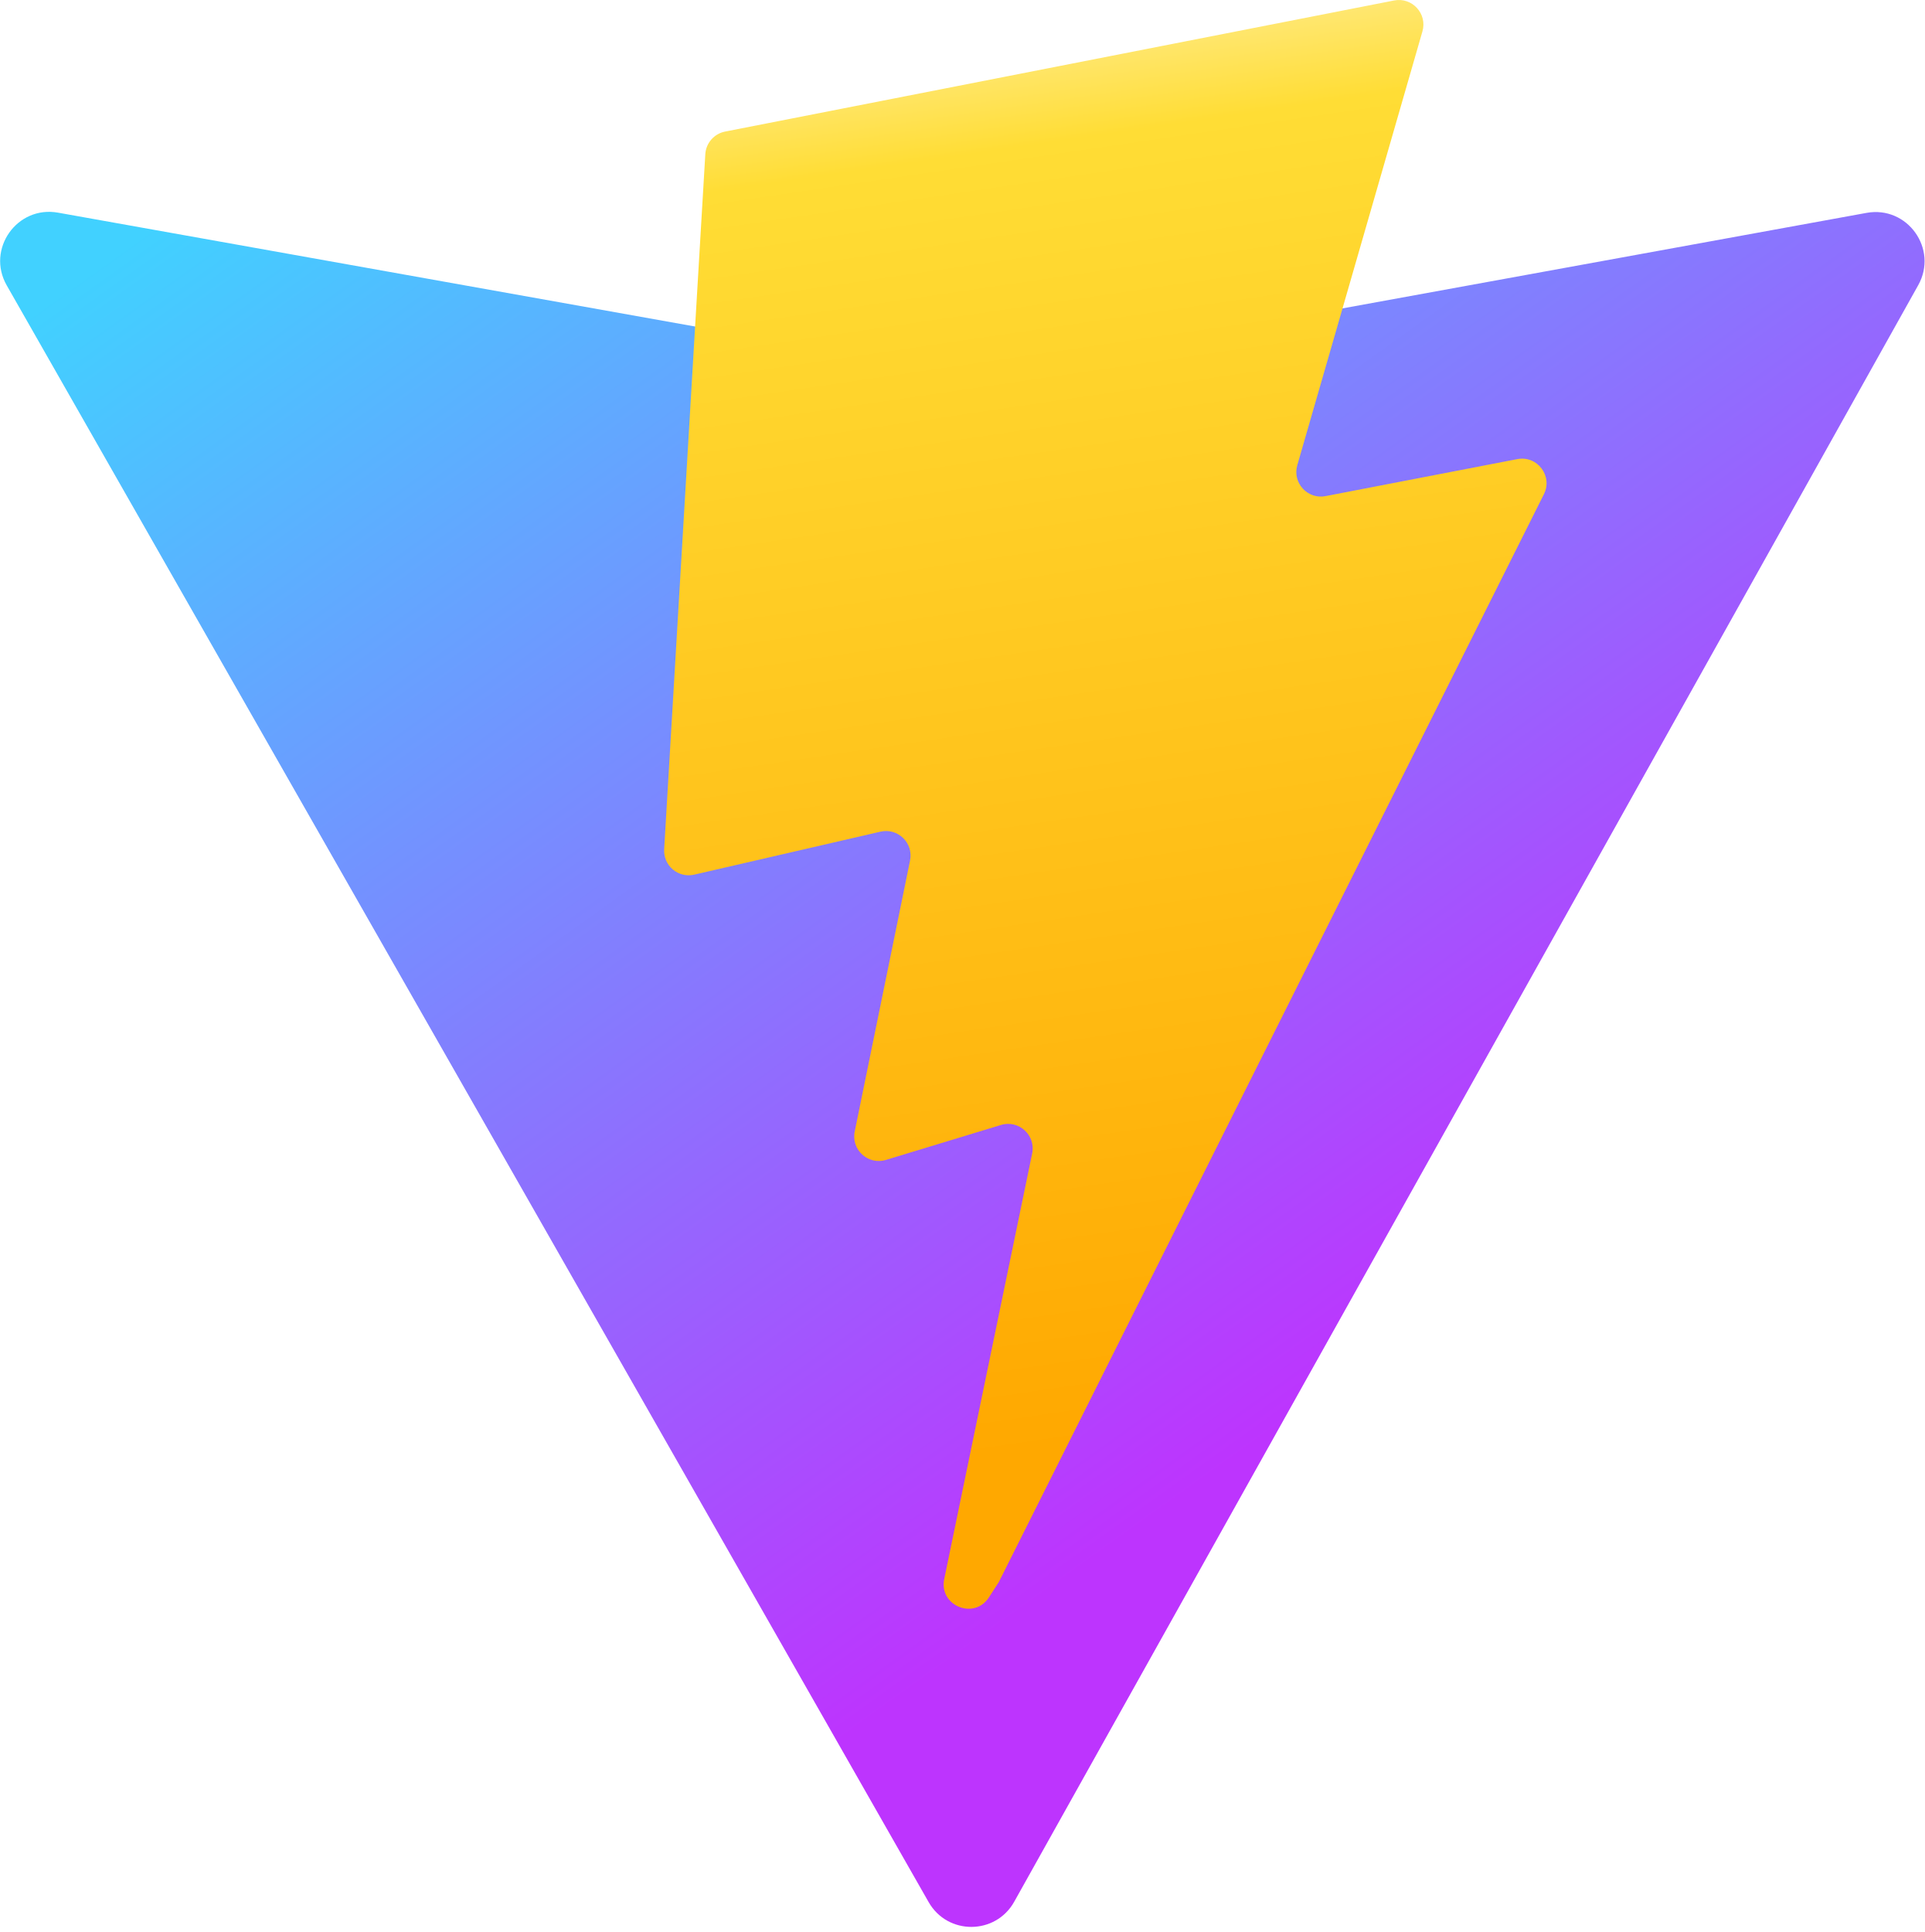
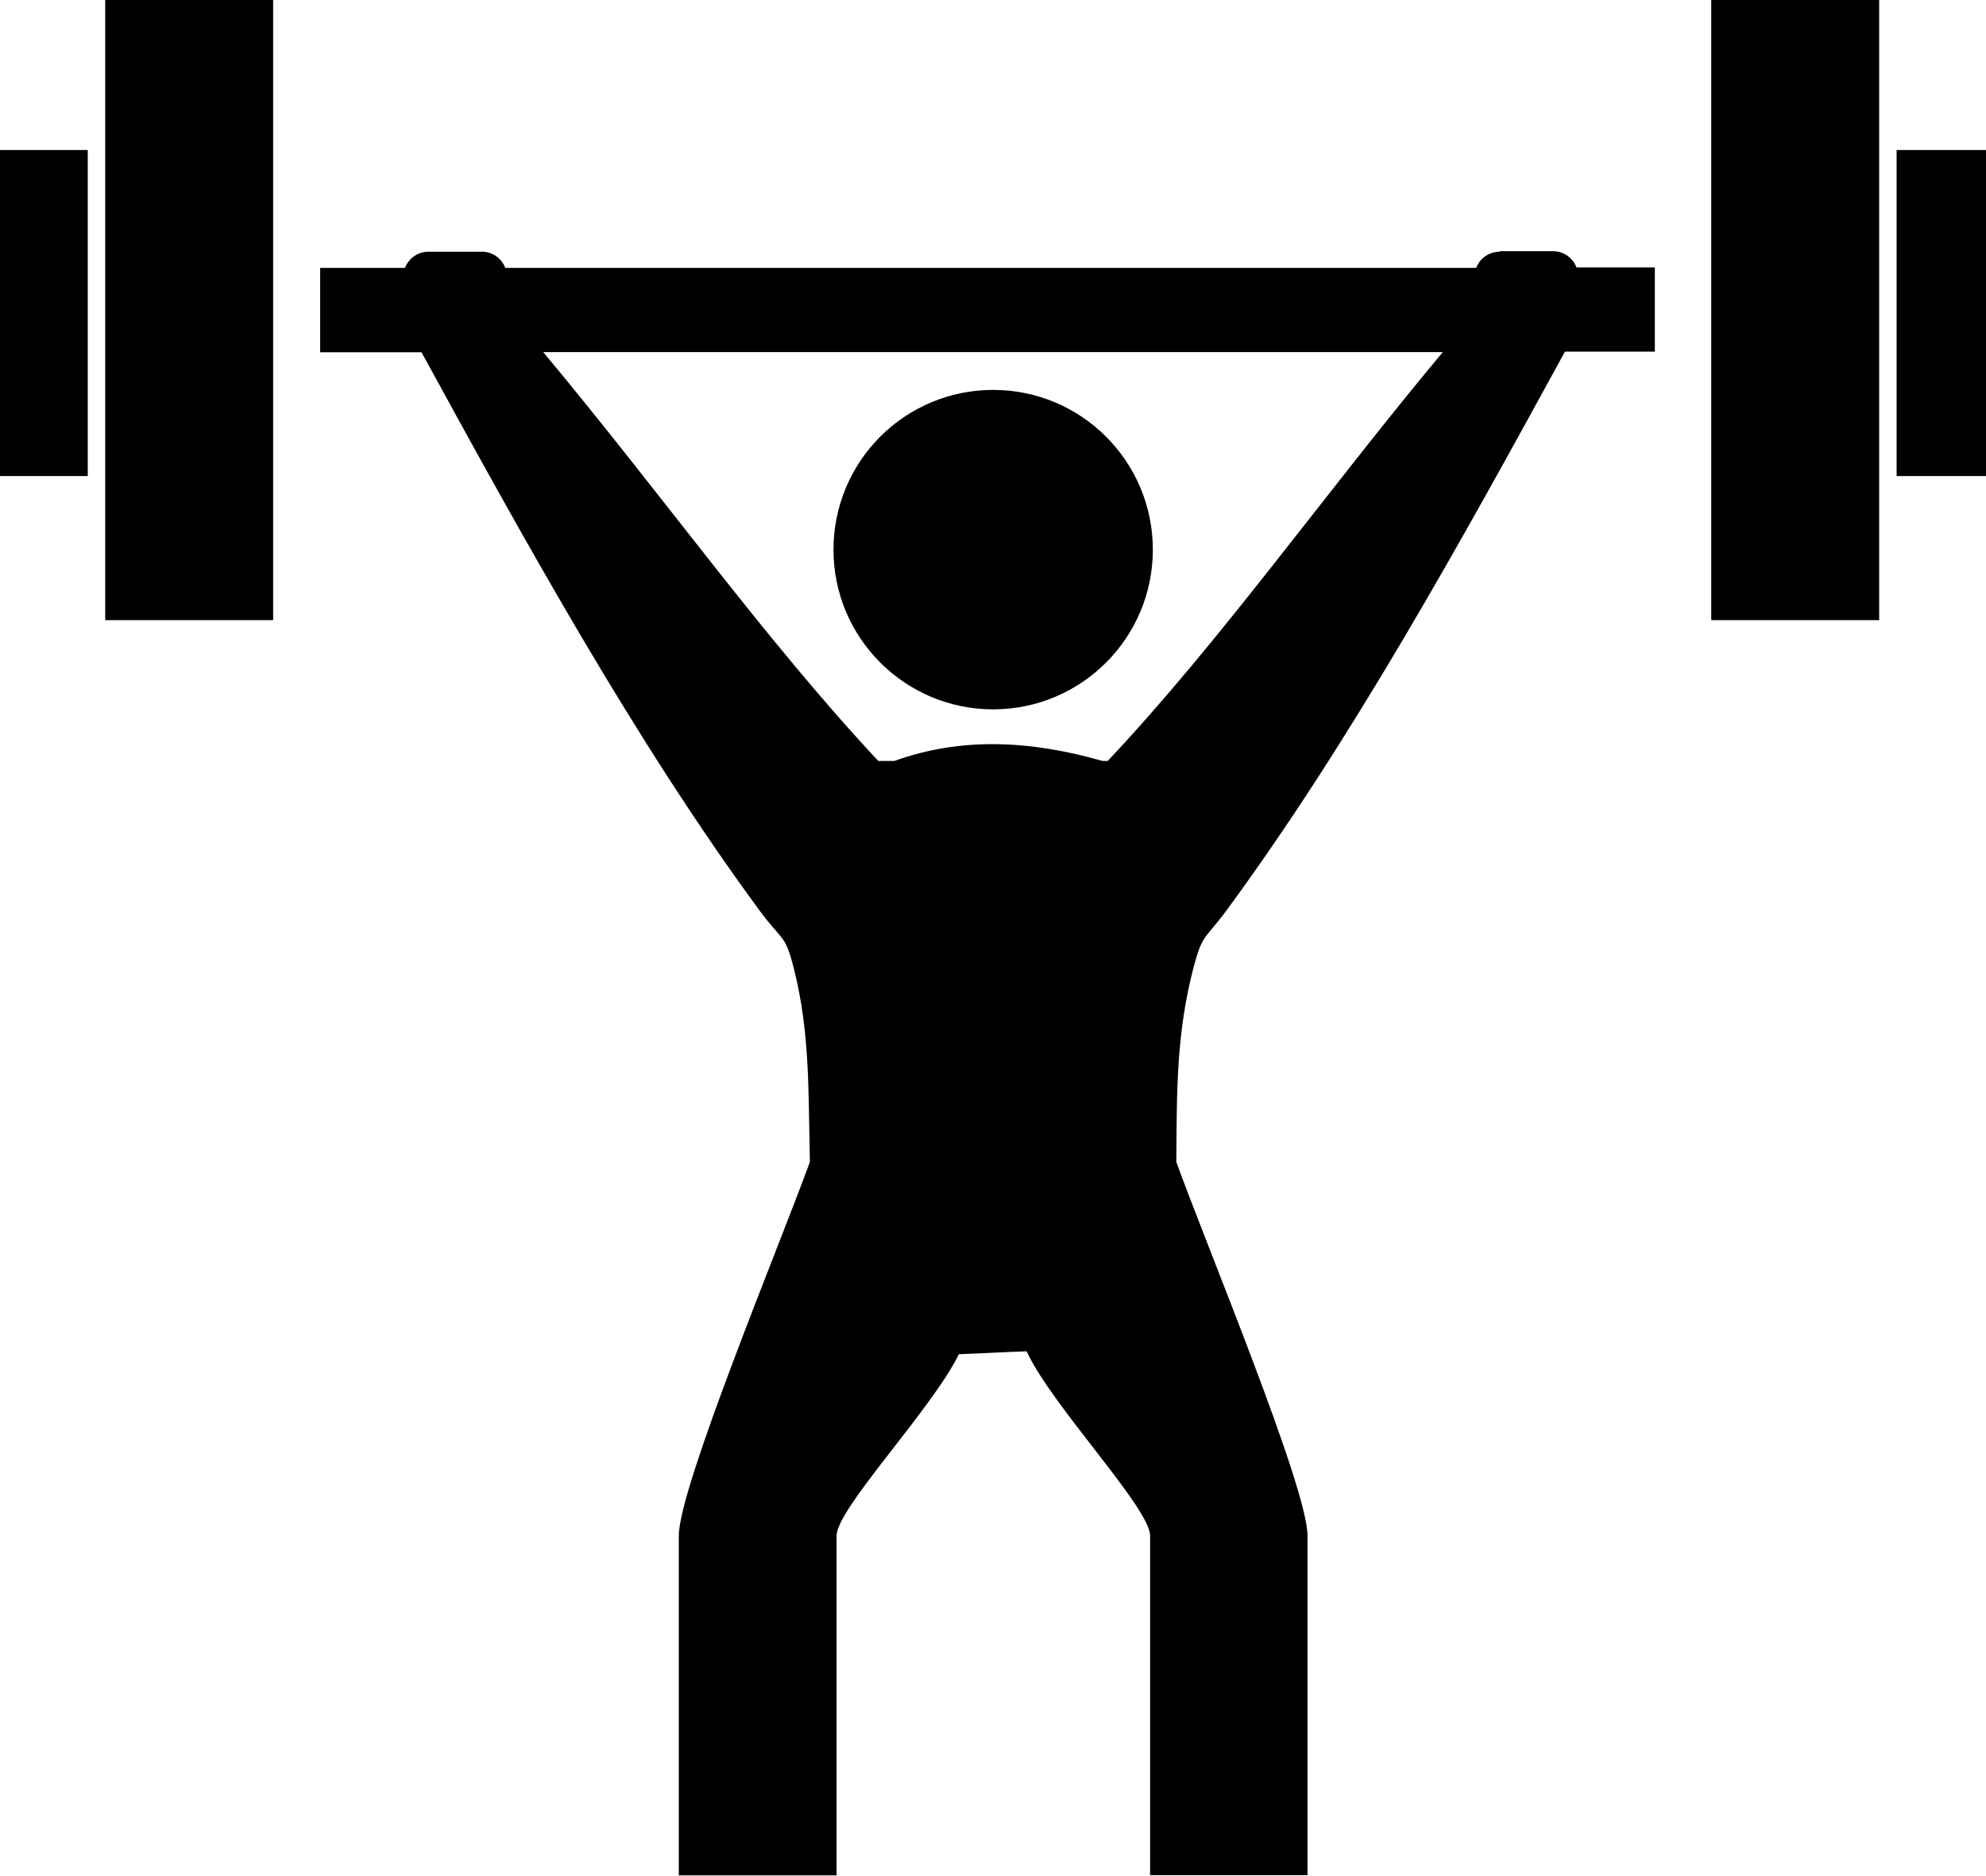
- <svg xmlns="http://www.w3.org/2000/svg" aria-hidden="true" role="img" class="iconify iconify--logos" width="31.88" height="32" preserveAspectRatio="xMidYMid meet" viewBox="0 0 256 257">
+ <svg xmlns="http://www.w3.org/2000/svg" id="Layer_1" data-name="Layer 1" viewBox="0 0 122.88 116.01">
  <defs>
-     <linearGradient id="IconifyId1813088fe1fbc01fb466" x1="-.828%" x2="57.636%" y1="7.652%" y2="78.411%">
-       <stop offset="0%" stop-color="#41D1FF" />
-       <stop offset="100%" stop-color="#BD34FE" />
-     </linearGradient>
-     <linearGradient id="IconifyId1813088fe1fbc01fb467" x1="43.376%" x2="50.316%" y1="2.242%" y2="89.03%">
-       <stop offset="0%" stop-color="#FFEA83" />
-       <stop offset="8.333%" stop-color="#FFDD35" />
-       <stop offset="100%" stop-color="#FFA800" />
-     </linearGradient>
+     <style>.cls-1{fill-rule:evenodd;}</style>
  </defs>
-   <path fill="url(#IconifyId1813088fe1fbc01fb466)" d="M255.153 37.938L134.897 252.976c-2.483 4.44-8.862 4.466-11.382.048L.875 37.958c-2.746-4.814 1.371-10.646 6.827-9.67l120.385 21.517a6.537 6.537 0 0 0 2.322-.004l117.867-21.483c5.438-.991 9.574 4.796 6.877 9.62Z" />
-   <path fill="url(#IconifyId1813088fe1fbc01fb467)" d="M185.432.063L96.44 17.501a3.268 3.268 0 0 0-2.634 3.014l-5.474 92.456a3.268 3.268 0 0 0 3.997 3.378l24.777-5.718c2.318-.535 4.413 1.507 3.936 3.838l-7.361 36.047c-.495 2.426 1.782 4.5 4.151 3.78l15.304-4.649c2.372-.72 4.652 1.36 4.15 3.788l-11.698 56.621c-.732 3.542 3.979 5.473 5.943 2.437l1.313-2.028l72.516-144.72c1.215-2.423-.88-5.186-3.54-4.672l-25.505 4.922c-2.396.462-4.435-1.77-3.759-4.114l16.646-57.705c.677-2.35-1.37-4.583-3.769-4.113Z" />
+   <path class="cls-1" d="M122.88,29.45h-5.53V9.28h5.53V29.45ZM92.8,15.54h3.29a1.54,1.54,0,0,1,1.45,1h4.85v5.21H96.83c-6.43,11.76-13.25,24.1-20.9,34.51-1.37,1.86-1.52,1.49-2.06,3.5-1.1,4.19-1.05,7.67-1.09,12.11C74.58,76.88,80.9,92,80.9,95v21H71.16V95c0-1.72-6.06-8-7.64-11.41h0c-1.66.06-2.53.12-4.19.18l0,0c-1.7,3.45-7.57,9.55-7.57,11.24v21H42V95c0-3,6.29-18.11,8.11-23.12-.1-4.55,0-8.06-1-12-.54-2.13-.68-1.61-2.14-3.59-7.65-10.41-14.46-22.74-20.89-34.5H19.81V16.57h5.25a1.55,1.55,0,0,1,1.46-1h3.29a1.54,1.54,0,0,1,1.45,1H91.34a1.55,1.55,0,0,1,1.46-1ZM68.54,47.07h-.33c-4.38-1.25-8.67-1.51-12.87,0h-1c-7-7.48-13.4-16.51-20.73-25.29H89.27c-7.33,8.78-13.69,17.81-20.73,25.29Zm-7.1-22.95A9.88,9.88,0,1,1,51.57,34a9.87,9.87,0,0,1,9.87-9.88Zm54.83,14.24H105.88V0h10.39V38.36Zm-99.37,0H6.51V0H16.9V38.36ZM5.43,29.45H0V9.28H5.43V29.45Z" />
</svg>
